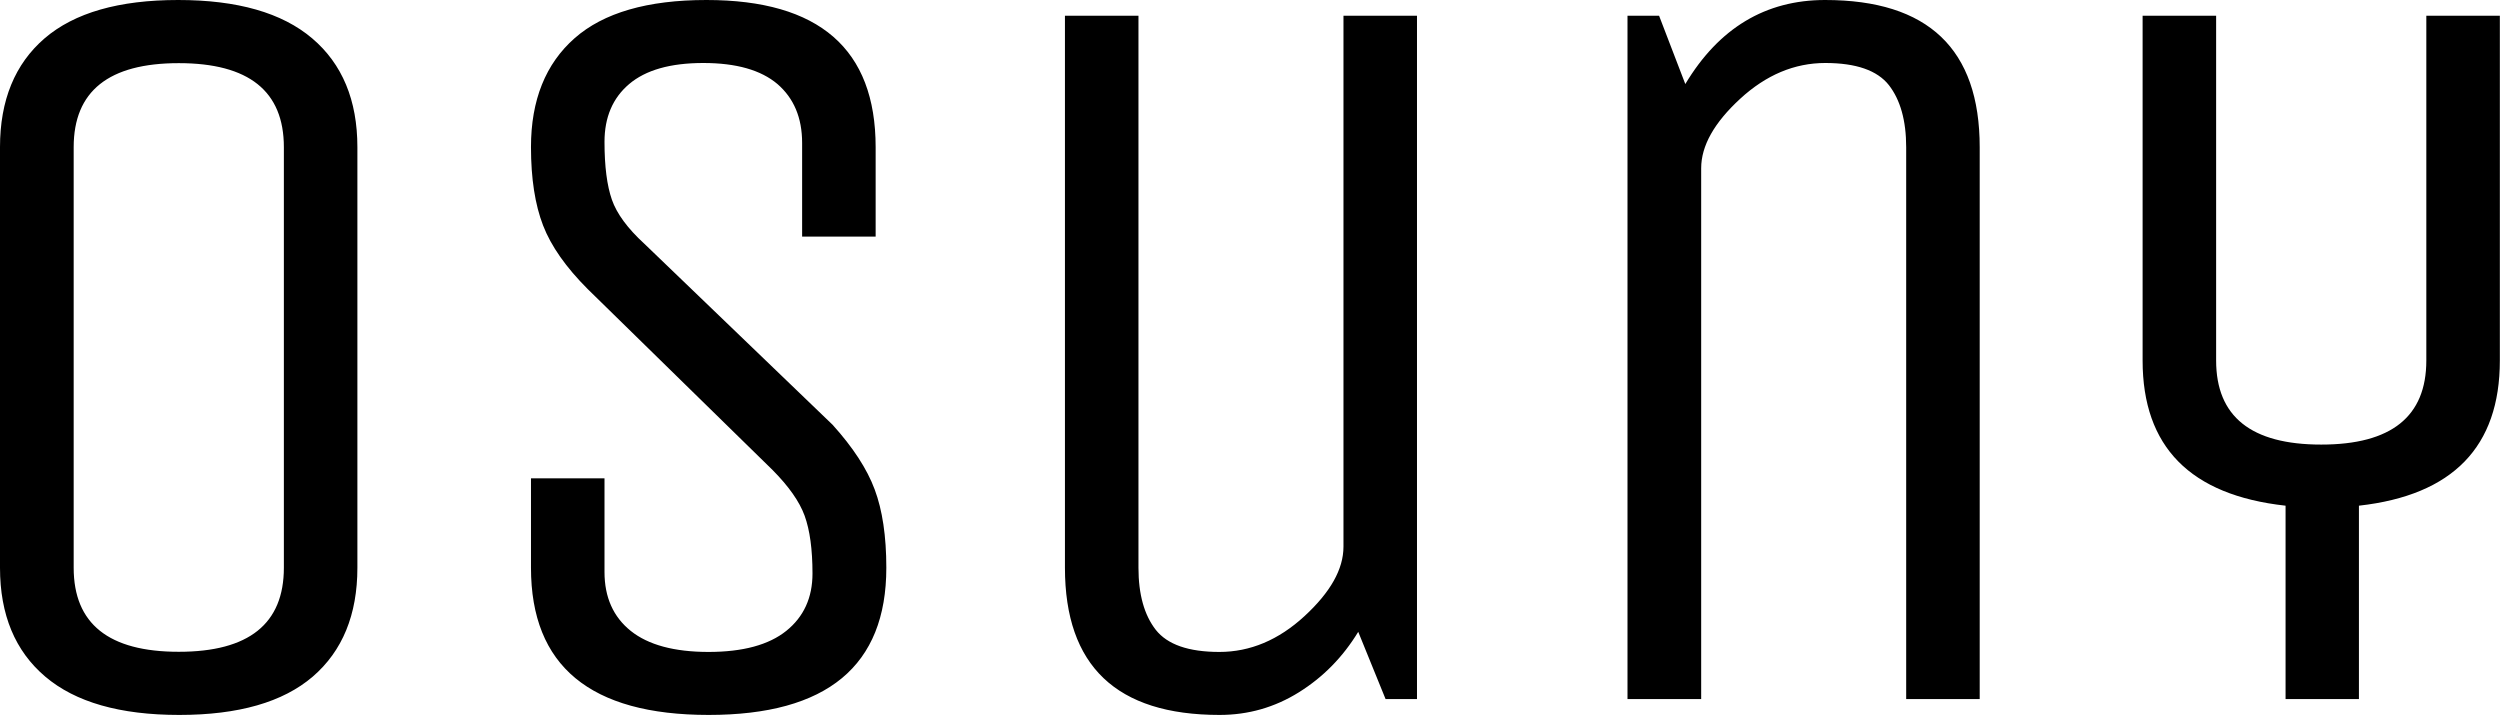
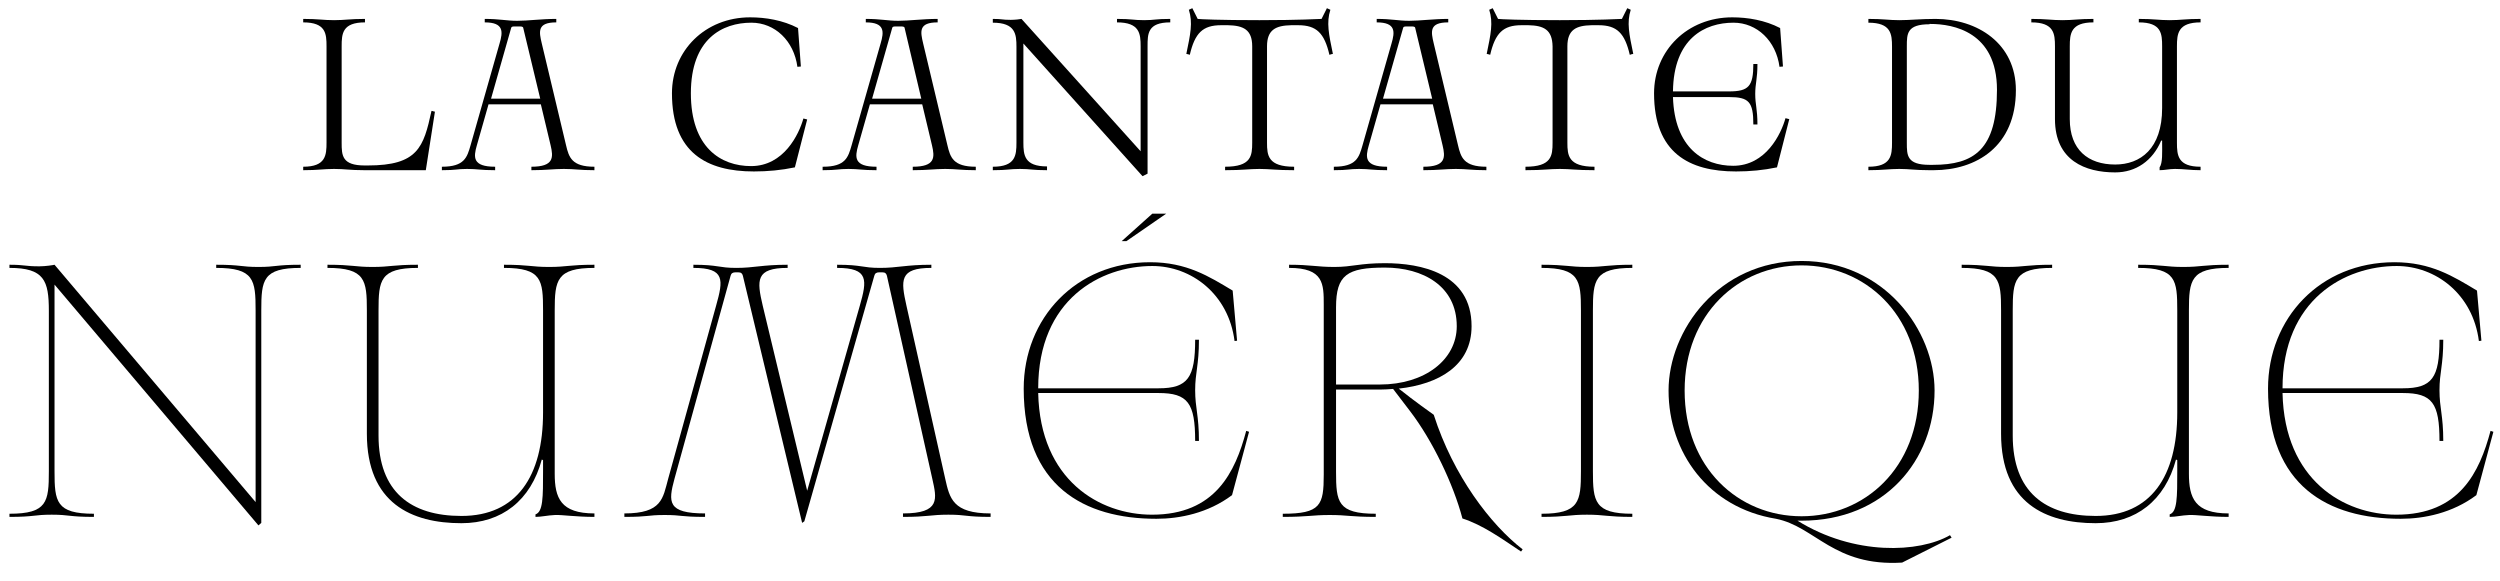
- <svg xmlns="http://www.w3.org/2000/svg" version="1.2" baseProfile="tiny" width="1591.4" height="455.1" overflow="visible" xml:space="preserve">
-   <switch>
-     <g>
-       <g fill="#000000">
-         <path d="M227.5 93.7v267.7c0 29.9-9.5 53-28.4 69.3-19 16.3-47.3 24.4-85 24.4S48 447 28.8 430.7C9.6 414.4 0 391.3 0 361.4V93.7c0-29.9 9.5-53 28.4-69.3C47.4 8.1 75.7 0 113.4 0s66.1 8.1 85.3 24.4c19.2 16.3 28.8 39.4 28.8 69.3zm-46.8 267.7V93.7c0-35.7-22.3-53.5-66.9-53.5-44.6 0-66.9 17.8-66.9 53.5v267.7c0 35.7 22.3 53.5 66.9 53.5 44.6 0 66.9-17.8 66.9-53.5zM564.2 361.4c0 62.5-37.7 93.7-113.1 93.7-75.4 0-113.1-31.2-113.1-93.7v-56.9h46.8v59.6c0 16.1 5.6 28.6 16.7 37.5 11.1 8.9 27.7 13.4 49.5 13.4 21.9 0 38.4-4.5 49.5-13.4 11.1-8.9 16.7-21.1 16.7-36.5 0-15.4-1.7-27.7-5-36.8-3.3-9.1-10.2-18.8-20.4-29.1L374.1 184c-13.8-13.8-23.3-27.3-28.4-40.5-5.1-13.2-7.7-29.8-7.7-49.9 0-29.9 9.3-53 27.8-69.3C384.2 8.1 412.2 0 449.7 0c71.8 0 107.7 31.2 107.7 93.7v56.9h-46.8V91c0-16.1-5.3-28.5-15.7-37.5-10.5-8.9-26.2-13.4-47.2-13.4-21 0-36.7 4.5-47.2 13.4s-15.7 21.2-15.7 36.8c0 15.6 1.6 27.9 4.7 36.8 3.1 8.9 10 18.3 20.7 28.1L530 270.4c12.9 14.3 21.9 28 26.8 41.2 4.9 13.1 7.4 29.7 7.4 49.8zM677.9 361.4V10h46.8v351.4c0 17 3.7 30.1 11 39.5 7.4 9.4 20.9 14.1 40.5 14.1s37.7-7.6 54.2-22.8c16.5-15.2 24.8-29.9 24.8-44.2V10H902v435h-20l-17.4-42.8c-9.8 16.1-22.4 28.9-37.8 38.5-15.4 9.6-32.2 14.4-50.5 14.4-65.6 0-98.4-31.2-98.4-93.7zM1082.8 445H1036V10h20.1l16.7 43.5c21.4-35.7 51.1-53.5 89-53.5 65.6 0 98.4 31.2 98.4 93.7V445h-46.8V93.7c0-16.9-3.7-30.1-11-39.5-7.4-9.4-20.9-14.1-40.5-14.1s-37.7 7.6-54.2 22.8c-16.5 15.2-24.8 29.9-24.8 44.2V445zM1501.7 445h-46.8V321.9c-60.7-6.7-91-37.5-91-92.4V10h46.8v219.5c0 35.7 22.3 53.5 66.9 53.5 44.6 0 66.9-17.8 66.9-53.5V10h46.8v219.5c0 54.9-29.9 85.7-89.7 92.4V445z" />
-       </g>
-     </g>
-   </switch>
+ <svg xmlns="http://www.w3.org/2000/svg" version="1.1" id="Calque_1" x="0px" y="0px" viewBox="0 0 793.2 184.2" style="enable-background:new 0 0 793.2 184.2;" xml:space="preserve">
+   <g>
+     <path d="M103.6,14.7c0-4-0.2-7.6-7.4-7.6V6c4.8,0,6.4,0.4,9.8,0.4c3.4,0,5-0.4,9.8-0.4v1.1c-7.2,0-7.4,3.6-7.4,7.6v30.6   c0,4,0.1,7.2,7.3,7.2h1c15.9,0,17.7-5.8,20.2-17.3c0.1,0,0.1,0,0.2,0l0.7,0.2h0.2L135.1,54h-19.4c-4.9,0-6.2-0.4-9.7-0.4   c-3.4,0-5,0.4-9.8,0.4v-1.1c7.2,0,7.4-3.7,7.4-7.7V14.7z" />
+     <path d="M140.2,52.9c7.2,0,8-3,9.1-6.8l9.2-32.3c1.1-3.7,1.4-6.7-4.7-6.7V6c4.8,0,6.8,0.6,10.3,0.6S171.7,6,176.5,6v1.1   c-6.1,0-5.5,2.9-4.6,6.7l7.7,32.3c0.9,3.8,1.8,6.8,9,6.8V54c-4.8,0-6.2-0.4-9.7-0.4c-3.4,0-5.5,0.4-10.3,0.4v-1.1   c7.2,0,7-3,6.1-6.8l-3.1-13h-16.6l-3.7,13c-1.1,3.8-1.4,6.8,5.8,6.8V54c-4.8,0-5.5-0.4-8.9-0.4S145,54,140.2,54V52.9z M163.3,8.4   c-0.5,0-1,0-1.1,0.4l-6.4,22.5h15.6L166,8.8c-0.1-0.4-0.7-0.4-1.1-0.4H163.3z" />
+     <path d="M252.2,53.1c-4.3,0.9-8.6,1.3-13,1.3c-14.9,0-26-5.9-26-24.8c0-13.6,10.6-24.1,24.8-24.1c4.9,0,10.4,0.9,15.2,3.4l0.9,12.2   l-1.1,0.1c-1.1-8.2-7.1-14-14.6-14c-9.2,0-19.2,5.1-19.2,22.4c0,17.2,9.5,23.1,19.1,23.1c10.4,0,15.2-10.1,16.6-15.1l1.2,0.3   L252.2,53.1z" />
+     <path d="M261.1,52.9c7.2,0,8-3,9.1-6.8l9.2-32.3c1.1-3.7,1.4-6.7-4.7-6.7V6c4.8,0,6.8,0.6,10.3,0.6S292.7,6,297.5,6v1.1   c-6.1,0-5.5,2.9-4.6,6.7l7.7,32.3c0.9,3.8,1.8,6.8,9,6.8V54c-4.8,0-6.2-0.4-9.7-0.4c-3.4,0-5.5,0.4-10.3,0.4v-1.1   c7.2,0,7-3,6.1-6.8l-3.1-13h-16.6l-3.7,13c-1.1,3.8-1.4,6.8,5.8,6.8V54c-4.8,0-5.5-0.4-8.9-0.4s-3.4,0.4-8.2,0.4V52.9z M284.2,8.4   c-0.5,0-1,0-1.1,0.4l-6.4,22.5h15.6l-5.3-22.5c-0.1-0.4-0.7-0.4-1.1-0.4H284.2z" />
+     <path d="M364.1,55.1l-1.6,0.8l-37.8-42.1v31.4c0,4,0.3,7.6,7.5,7.6V54c-4.8,0-5.1-0.4-8.6-0.4c-3.4,0-3.8,0.4-8.6,0.4v-1.1   c7.2,0,7.5-3.6,7.5-7.6V14.8c0-3.9-0.3-7.6-7.5-7.6V6c3.1,0,2.8,0.3,5.7,0.3c1.2,0,3.1-0.2,3.4-0.3l37.8,42V14.7   c0-4-0.3-7.6-7.5-7.6V6c4.8,0,5.2,0.4,8.6,0.4s3.4-0.4,8.3-0.4v1.1c-7.2,0-7.2,3.6-7.2,7.6V55.1z" />
+     <path d="M389.6,8h-2.2c-5.8,0-8.3,2.5-9.9,9.4c-0.1-0.1-1.1-0.3-1.1-0.3c1.3-6.3,2.1-9.9,0.8-14l1.1-0.5L380,6   c0.7,0.1,7,0.4,19.6,0.4c12.7,0,19-0.4,19.7-0.4l1.7-3.4l1.1,0.5c-1.3,4.1-0.5,7.7,0.8,14c-0.1,0-1,0.2-1.1,0.3   c-1.6-6.9-4.1-9.4-9.9-9.4h-2.2c-4.9,0.1-7.7,1.4-7.7,6.7v30.6c0,4,0.3,7.6,8.6,7.6V54c-5.9,0-7.6-0.4-11-0.4   c-3.5,0-5,0.4-10.9,0.4v-1.1c8.3,0,8.6-3.5,8.6-7.6V14.7C397.3,9.4,394.5,8.1,389.6,8z" />
+     <path d="M423.2,52.9c7.2,0,8-3,9.1-6.8l9.2-32.3c1.1-3.7,1.4-6.7-4.7-6.7V6c4.8,0,6.8,0.6,10.3,0.6S454.7,6,459.5,6v1.1   c-6.1,0-5.5,2.9-4.6,6.7l7.7,32.3c0.9,3.8,1.8,6.8,9,6.8V54c-4.8,0-6.2-0.4-9.7-0.4c-3.4,0-5.5,0.4-10.3,0.4v-1.1   c7.2,0,7-3,6.1-6.8l-3.1-13h-16.6l-3.7,13c-1.1,3.8-1.4,6.8,5.8,6.8V54c-4.8,0-5.5-0.4-8.9-0.4S428,54,423.2,54V52.9z M446.3,8.4   c-0.5,0-1,0-1.1,0.4l-6.4,22.5h15.6L449,8.8c-0.1-0.4-0.7-0.4-1.1-0.4H446.3z" />
+     <path d="M484.9,8h-2.2c-5.8,0-8.3,2.5-9.9,9.4c-0.1-0.1-1.1-0.3-1.1-0.3c1.3-6.3,2.1-9.9,0.8-14l1.1-0.5l1.7,3.4   c0.7,0.1,7,0.4,19.6,0.4c12.7,0,19-0.4,19.7-0.4l1.7-3.4l1.1,0.5c-1.3,4.1-0.5,7.7,0.8,14c-0.1,0-1,0.2-1.1,0.3   c-1.6-6.9-4.1-9.4-9.9-9.4H505c-4.9,0.1-7.7,1.4-7.7,6.7v30.6c0,4,0.3,7.6,8.6,7.6V54c-5.9,0-7.6-0.4-11-0.4c-3.5,0-5,0.4-10.9,0.4   v-1.1c8.3,0,8.6-3.5,8.6-7.6V14.7C492.5,9.4,489.8,8.1,484.9,8z" />
+     <path d="M563.8,53.1c-4.3,0.9-8.6,1.3-13,1.3c-14.9,0-26-5.9-26-24.8c0-13.6,10.6-24.1,24.8-24.1c4.9,0,10.4,0.9,15.2,3.4l0.9,12.2   l-1.1,0.1c-1.1-8.2-7.1-14-14.6-14c-9.1,0-19,5-19.2,21.8h17.8c6.2,0,7.7-1.6,7.7-8.7h1.3c0,4.8-0.7,6.2-0.7,9.5   c0,3.4,0.7,4.8,0.7,9.7h-1.3c0-7.2-1.4-8.7-7.7-8.7h-17.8c0.5,16.2,9.8,21.8,19.1,21.8c10.4,0,15.2-10.1,16.6-15.1l1.2,0.3   L563.8,53.1z" />
+     <path d="M639.6,28.6c0,17.9-12.6,25.4-26.1,25.4h-1.3c-4.8,0-6.2-0.4-9.6-0.4c-3.4,0-5,0.4-9.8,0.4v-1.1c7.2,0,7.5-3.6,7.5-7.6   V14.8c0-4-0.3-7.6-7.5-7.6V6c4.8,0,6.5,0.4,9.8,0.4c3.4,0,6.7-0.4,11.5-0.4C627.4,6,639.6,13.8,639.6,28.6z M612.2,7.7   c-7.2,0-7.2,3-7.2,7v30.6c0,4,0,7,7.2,7h1.1c13,0,20.3-4.8,20.3-23.8c0-18.4-13.9-20.9-21.1-20.9H612.2z" />
+     <path d="M686,44.6h-0.3c-2.7,6.4-8,10.1-14.6,10.1c-9.4,0-19.1-3.7-19.1-16.9V14.7c0-4-0.3-7.6-7.5-7.6V6c4.8,0,6.5,0.4,9.9,0.4   c3.4,0,5-0.4,9.8-0.4v1.1c-7.2,0-7.5,3.6-7.5,7.6v23.1c0,9.7,5.8,14.4,14.4,14.4c8,0,14.9-5,14.9-17.9V14.7c0-4-0.2-7.6-7.4-7.6V6   c4.8,0,6.4,0.4,9.8,0.4s5-0.4,9.8-0.4v1.1c-7.2,0-7.5,3.6-7.5,7.6v30.6c0,4,0.3,7.6,7.5,7.6V54c-3.4,0-5.2-0.4-8.1-0.4   c-1.9,0-3.2,0.4-4.9,0.4v-0.9c1-1.4,0.8-4.8,0.8-7.8V44.6z" />
+     <path d="M68.6,85v-1c8,0,7.7,0.7,13.4,0.7c5.7,0,5.4-0.7,13.4-0.7v1c-12,0-12.5,3.8-12.5,13.5v67.4l-0.9,0.8L17.3,90.3v59.2   c0,9.7,0.5,13.5,12.5,13.5v1c-8,0-7.7-0.7-13.4-0.7S11,164,3,164v-1c12,0,12.5-3.8,12.5-13.5V98.6C15.5,89,14,85,3,85v-1   c5.1,0,4.7,0.5,9.5,0.5c1.9,0,4.5-0.4,4.8-0.5l63.8,75.3V98.5C81.1,88.8,80.6,85,68.6,85z" />
+     <path d="M172.3,98.5c0-9.6-0.4-13.5-12.4-13.5v-1c8,0,8.6,0.7,14.3,0.7c5.7,0,6.4-0.7,14.4-0.7v1c-12,0-12.6,3.9-12.6,13.5v51.8   c0,7.7,1.9,12.6,12.6,12.6v1.1c-5.9,0-10.3-0.7-12.5-0.6c-2.4,0.1-4.3,0.6-6.2,0.6v-0.8c2.4-0.8,2.4-5.4,2.4-13.7V146l-0.4-0.2   c-3.5,13-12.7,20.2-25.5,20.2c-15.8,0-30-6.3-30-28.4V98.5c0-9.6-0.5-13.5-12.5-13.5v-1c8,0,8.6,0.7,14.3,0.7s6.4-0.7,14.4-0.7v1   c-12,0-12.5,3.9-12.5,13.5v39.7c0,17.9,10.3,25.5,26.3,25.5c17.6,0,25.9-12.6,25.9-32.8V98.5z" />
+     <path d="M255.2,165.4l-0.7,0.5l-18.8-78.4c-0.2-0.7-0.5-1.1-1.5-1.1h-0.8c-0.9,0-1.4,0.3-1.6,1.1L214,151.9c-2,7.4-2.3,11,9.7,11   v1.1c-8,0-7.1-0.6-12.8-0.6s-4.8,0.6-12.8,0.6v-1.1c12,0,12.2-4.8,13.9-11L227.2,97c2.3-8.2,2.9-12-7.2-12v-1c8,0,7.9,1,13.6,1   c5.7,0,8.2-1,16.3-1v1c-10.2,0-9.8,3.9-7.9,12l14.1,58.7L272.8,97c2.3-8.1,2.9-12-7.2-12v-1c8,0,7.9,1,13.6,1s8.2-1,16.3-1v1   c-10.2,0-9.7,3.9-7.9,12l12.3,54.9c1.4,6.2,2.4,11,14.4,11v1.1c-8,0-7.6-0.7-13.4-0.7c-5.7,0-6.4,0.7-14.4,0.7v-1.1   c12,0,10.7-4.7,9.3-11l-14.4-64.4c-0.2-0.7-0.5-1.1-1.5-1.1H279c-0.9,0-1.4,0.3-1.6,1.1L255.2,165.4z" />
+     <path d="M390.9,157.1c-7.6,5.7-16.6,7.5-24,7.5c-22.9,0-42.1-10.3-42.1-41.3c0-22.3,16.5-40.1,40.1-40.1c11.6,0,18.7,4.5,26.2,9   l1.4,15.9l-0.8,0.1c-1.9-14.9-13.7-23.8-26.1-23.8c-16.3,0-36.2,10.5-36.2,38.8h38.2c9.3,0,11.6-3.4,11.6-15.4h1.2   c0,8.1-1.2,10.4-1.2,16c0,5.7,1.2,8,1.2,16.1h-1.2c0-12-2.3-15.2-11.6-15.2h-38.2c0.6,27.7,19.5,38.6,36.1,38.6   c20.1,0,26.4-13.5,29.9-26.6l0.9,0.3L390.9,157.1z M365.6,67.8h4.4l-12.6,8.7h-1.5L365.6,67.8z" />
+     <path d="M466.9,103.5c0,12.5-10.4,18.4-23.1,19.8c5,4,10.4,7.8,11.1,8.3c6.2,19.4,18.1,34.9,28.2,42.7l-0.5,0.7   c-6.3-4.2-12.1-8.4-18.6-10.5c-2.9-11-9.5-24.7-16.5-33.9l-5.5-7.2c-1.4,0.1-2.8,0.2-4.2,0.2h-13.9v26.1c0,9.6,0.5,13.3,12.6,13.3   v1c-8,0-8.9-0.6-14.6-0.6S415,164,407,164v-1c12,0,13-2.7,13-12.4V96.7c0-6.6,0-11.7-11-11.7v-1c7,0,8.7,0.7,14.4,0.7s8-1.2,16-1.2   C450.7,83.5,466.9,86.6,466.9,103.5z M437.8,122c14.3,0,24.4-7.9,24.4-18.5c0-12.8-10.8-18.6-22.8-18.6s-15.5,2.3-15.5,12.6V122   H437.8z" />
+     <path d="M505.4,149.5c0,9.6,0.5,13.5,12.5,13.5v1c-8,0-8.7-0.7-14.4-0.7c-5.7,0-6.4,0.7-14.4,0.7v-1c12,0,12.5-3.9,12.5-13.5v-51   c0-9.6-0.5-13.5-12.5-13.5v-1c8,0,8.7,0.7,14.4,0.7c5.7,0,6.4-0.7,14.4-0.7v1c-12,0-12.5,3.9-12.5,13.5V149.5z" />
+     <path d="M570.3,165.2c18,11.2,38.7,10.2,48.4,4.6l0.5,0.8l-15.7,7.9c-21.7,1.3-27.5-11.4-40-13.9c-21.5-3.5-34.1-21-34.1-40.7   c0-19,15.8-41.1,42.2-41.1c26.3,0,42.2,22.1,42.2,41.1c0,22.1-15.8,41.3-42.2,41.3C571.2,165.2,570.7,165.2,570.3,165.2z    M608.8,123.9c0-24.3-17.2-39.7-37.2-39.7c-20,0-37.1,15.4-37.1,39.7c0,24.6,17.1,39.9,37.1,39.9   C591.6,163.8,608.8,148.5,608.8,123.9z" />
+     <path d="M690.8,98.5c0-9.6-0.4-13.5-12.4-13.5v-1c8,0,8.6,0.7,14.3,0.7c5.7,0,6.4-0.7,14.4-0.7v1c-12,0-12.6,3.9-12.6,13.5v51.8   c0,7.7,1.9,12.6,12.6,12.6v1.1c-5.9,0-10.3-0.7-12.5-0.6c-2.4,0.1-4.3,0.6-6.2,0.6v-0.8c2.4-0.8,2.4-5.4,2.4-13.7V146l-0.4-0.2   c-3.5,13-12.7,20.2-25.5,20.2c-15.8,0-30-6.3-30-28.4V98.5c0-9.6-0.5-13.5-12.5-13.5v-1c8,0,8.6,0.7,14.3,0.7s6.4-0.7,14.4-0.7v1   c-12,0-12.5,3.9-12.5,13.5v39.7c0,17.9,10.3,25.5,26.3,25.5c17.6,0,25.9-12.6,25.9-32.8V98.5z" />
+     <path d="M785.7,157.1c-7.6,5.7-16.6,7.5-24,7.5c-22.9,0-42.1-10.3-42.1-41.3c0-22.3,16.5-40.1,40.1-40.1c11.6,0,18.7,4.5,26.2,9   l1.4,15.9l-0.8,0.1c-1.9-14.9-13.7-23.8-26.1-23.8c-16.3,0-36.2,10.5-36.2,38.8h38.2c9.3,0,11.6-3.4,11.6-15.4h1.2   c0,8.1-1.2,10.4-1.2,16c0,5.7,1.2,8,1.2,16.1H774c0-12-2.3-15.2-11.6-15.2h-38.2c0.6,27.7,19.5,38.6,36.1,38.6   c20.1,0,26.4-13.5,29.9-26.6l0.9,0.3L785.7,157.1z" />
+   </g>
</svg>
